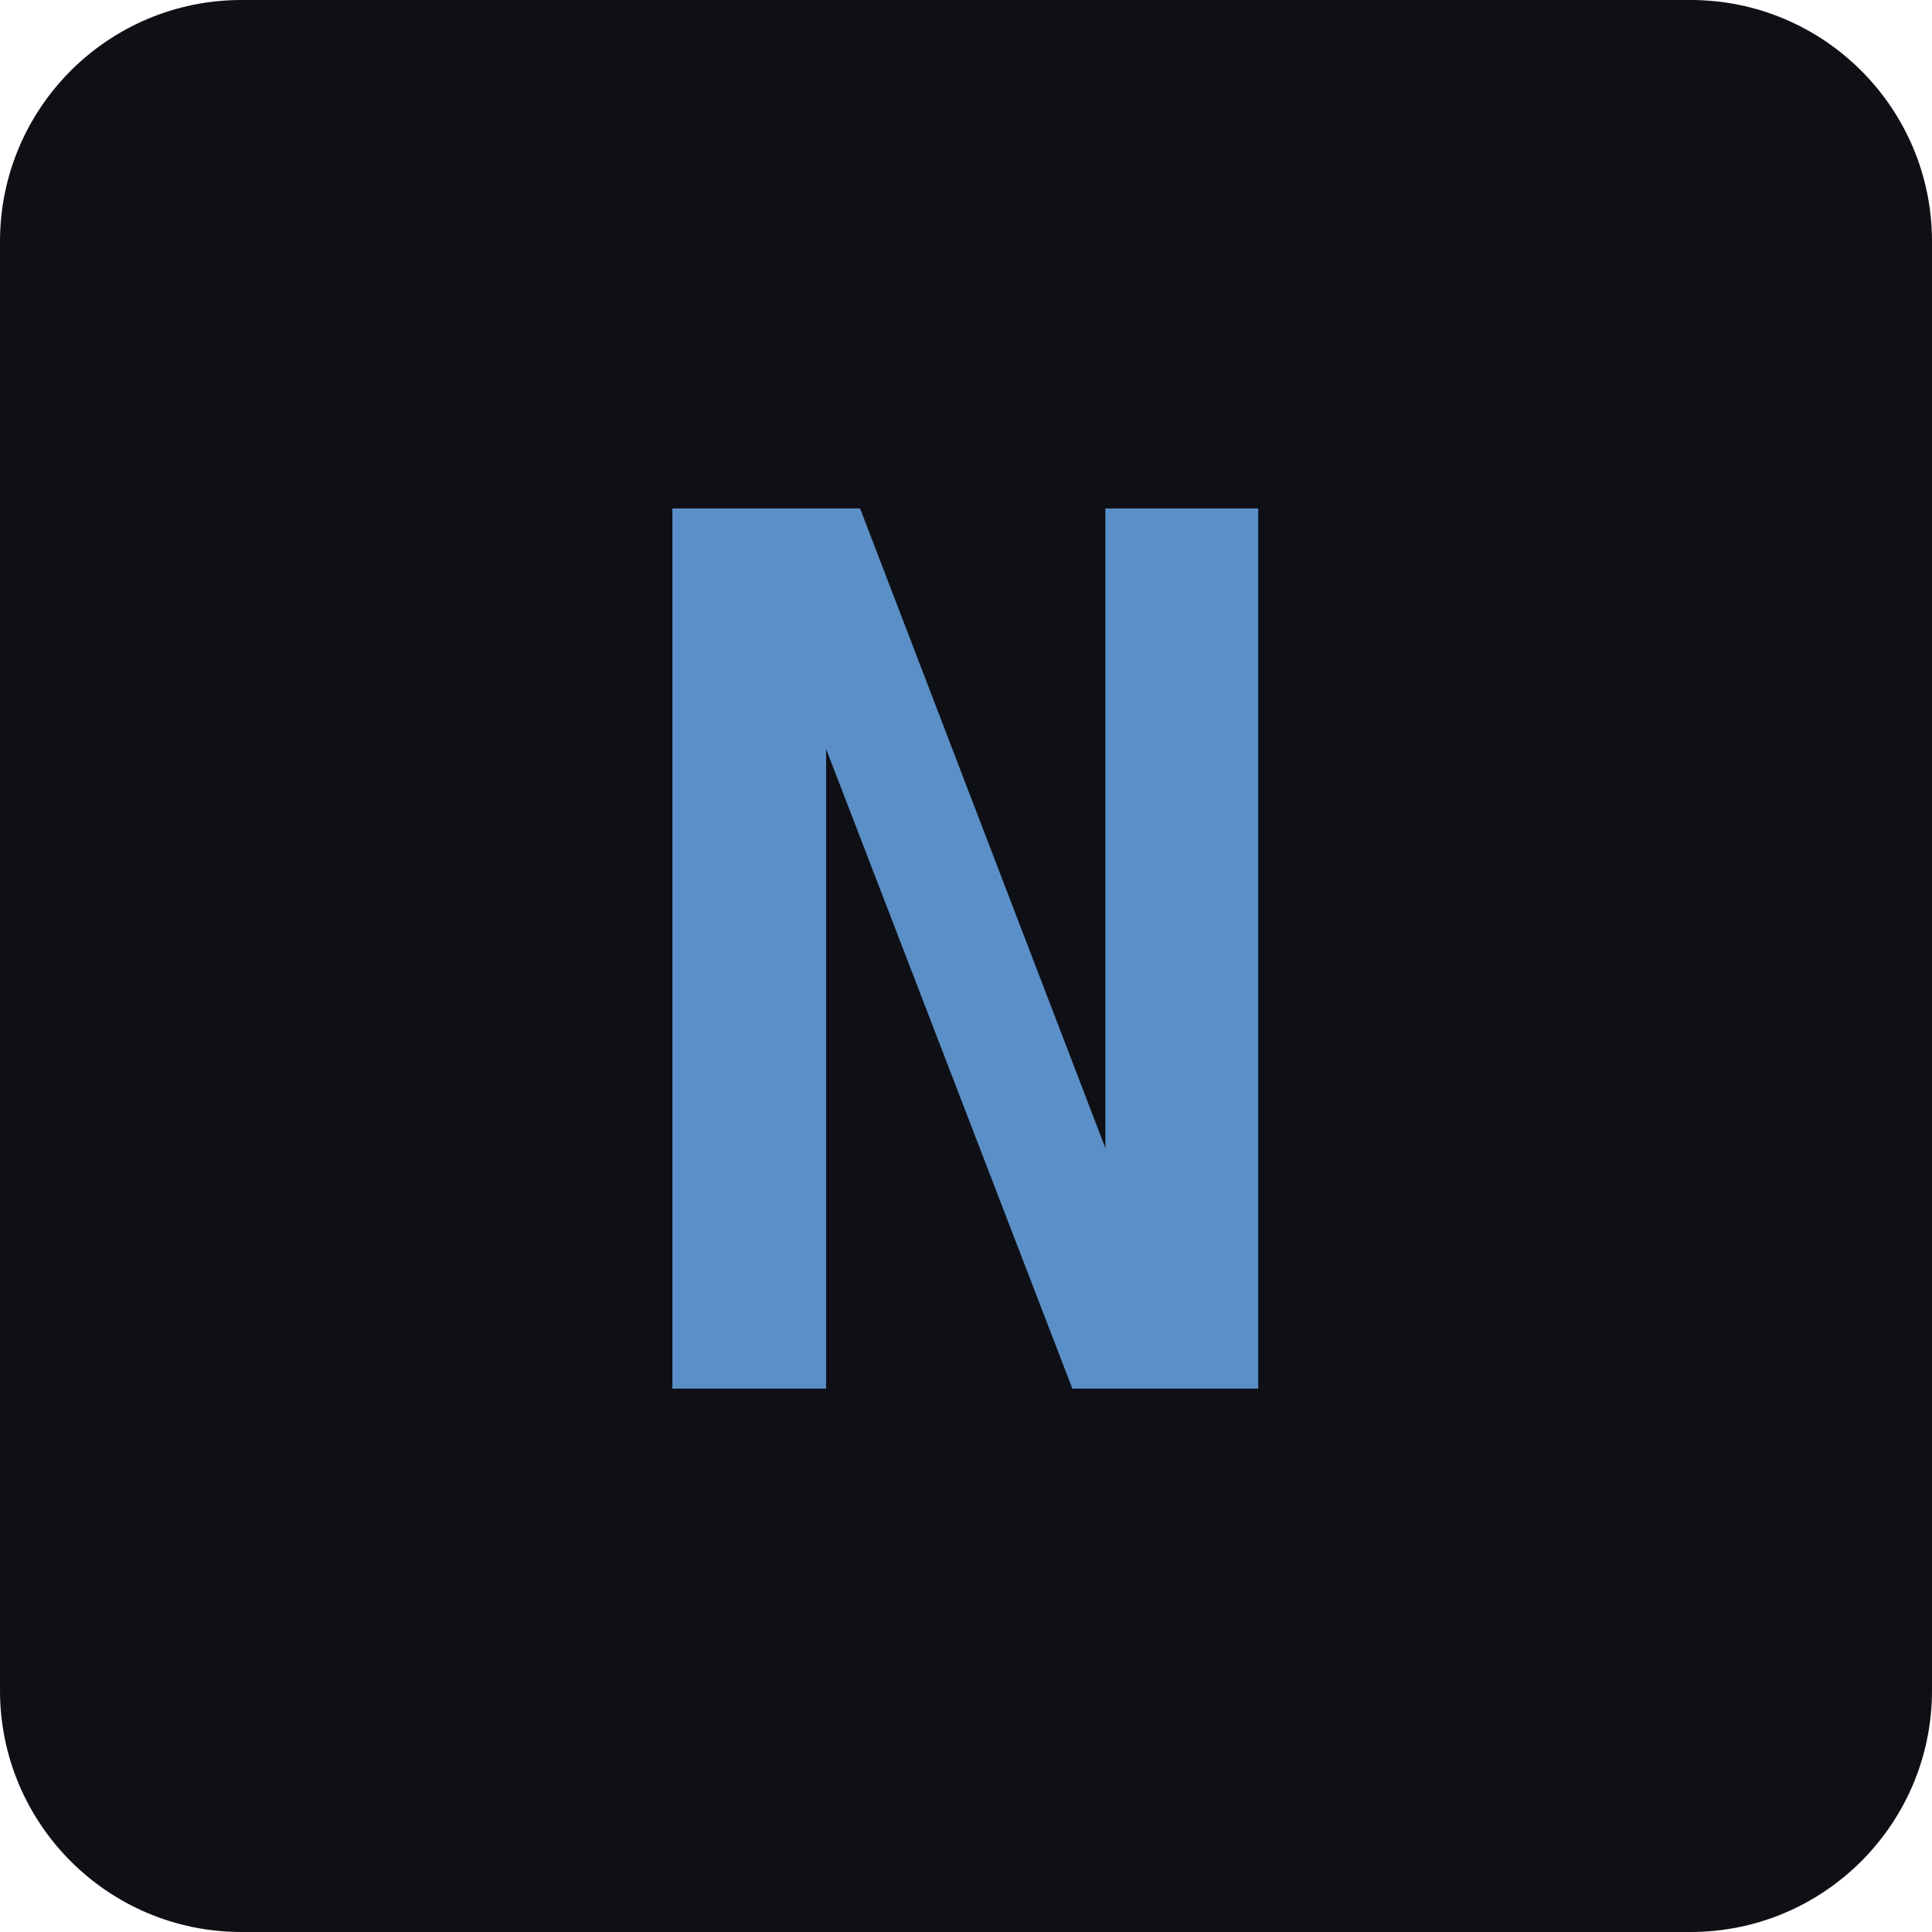
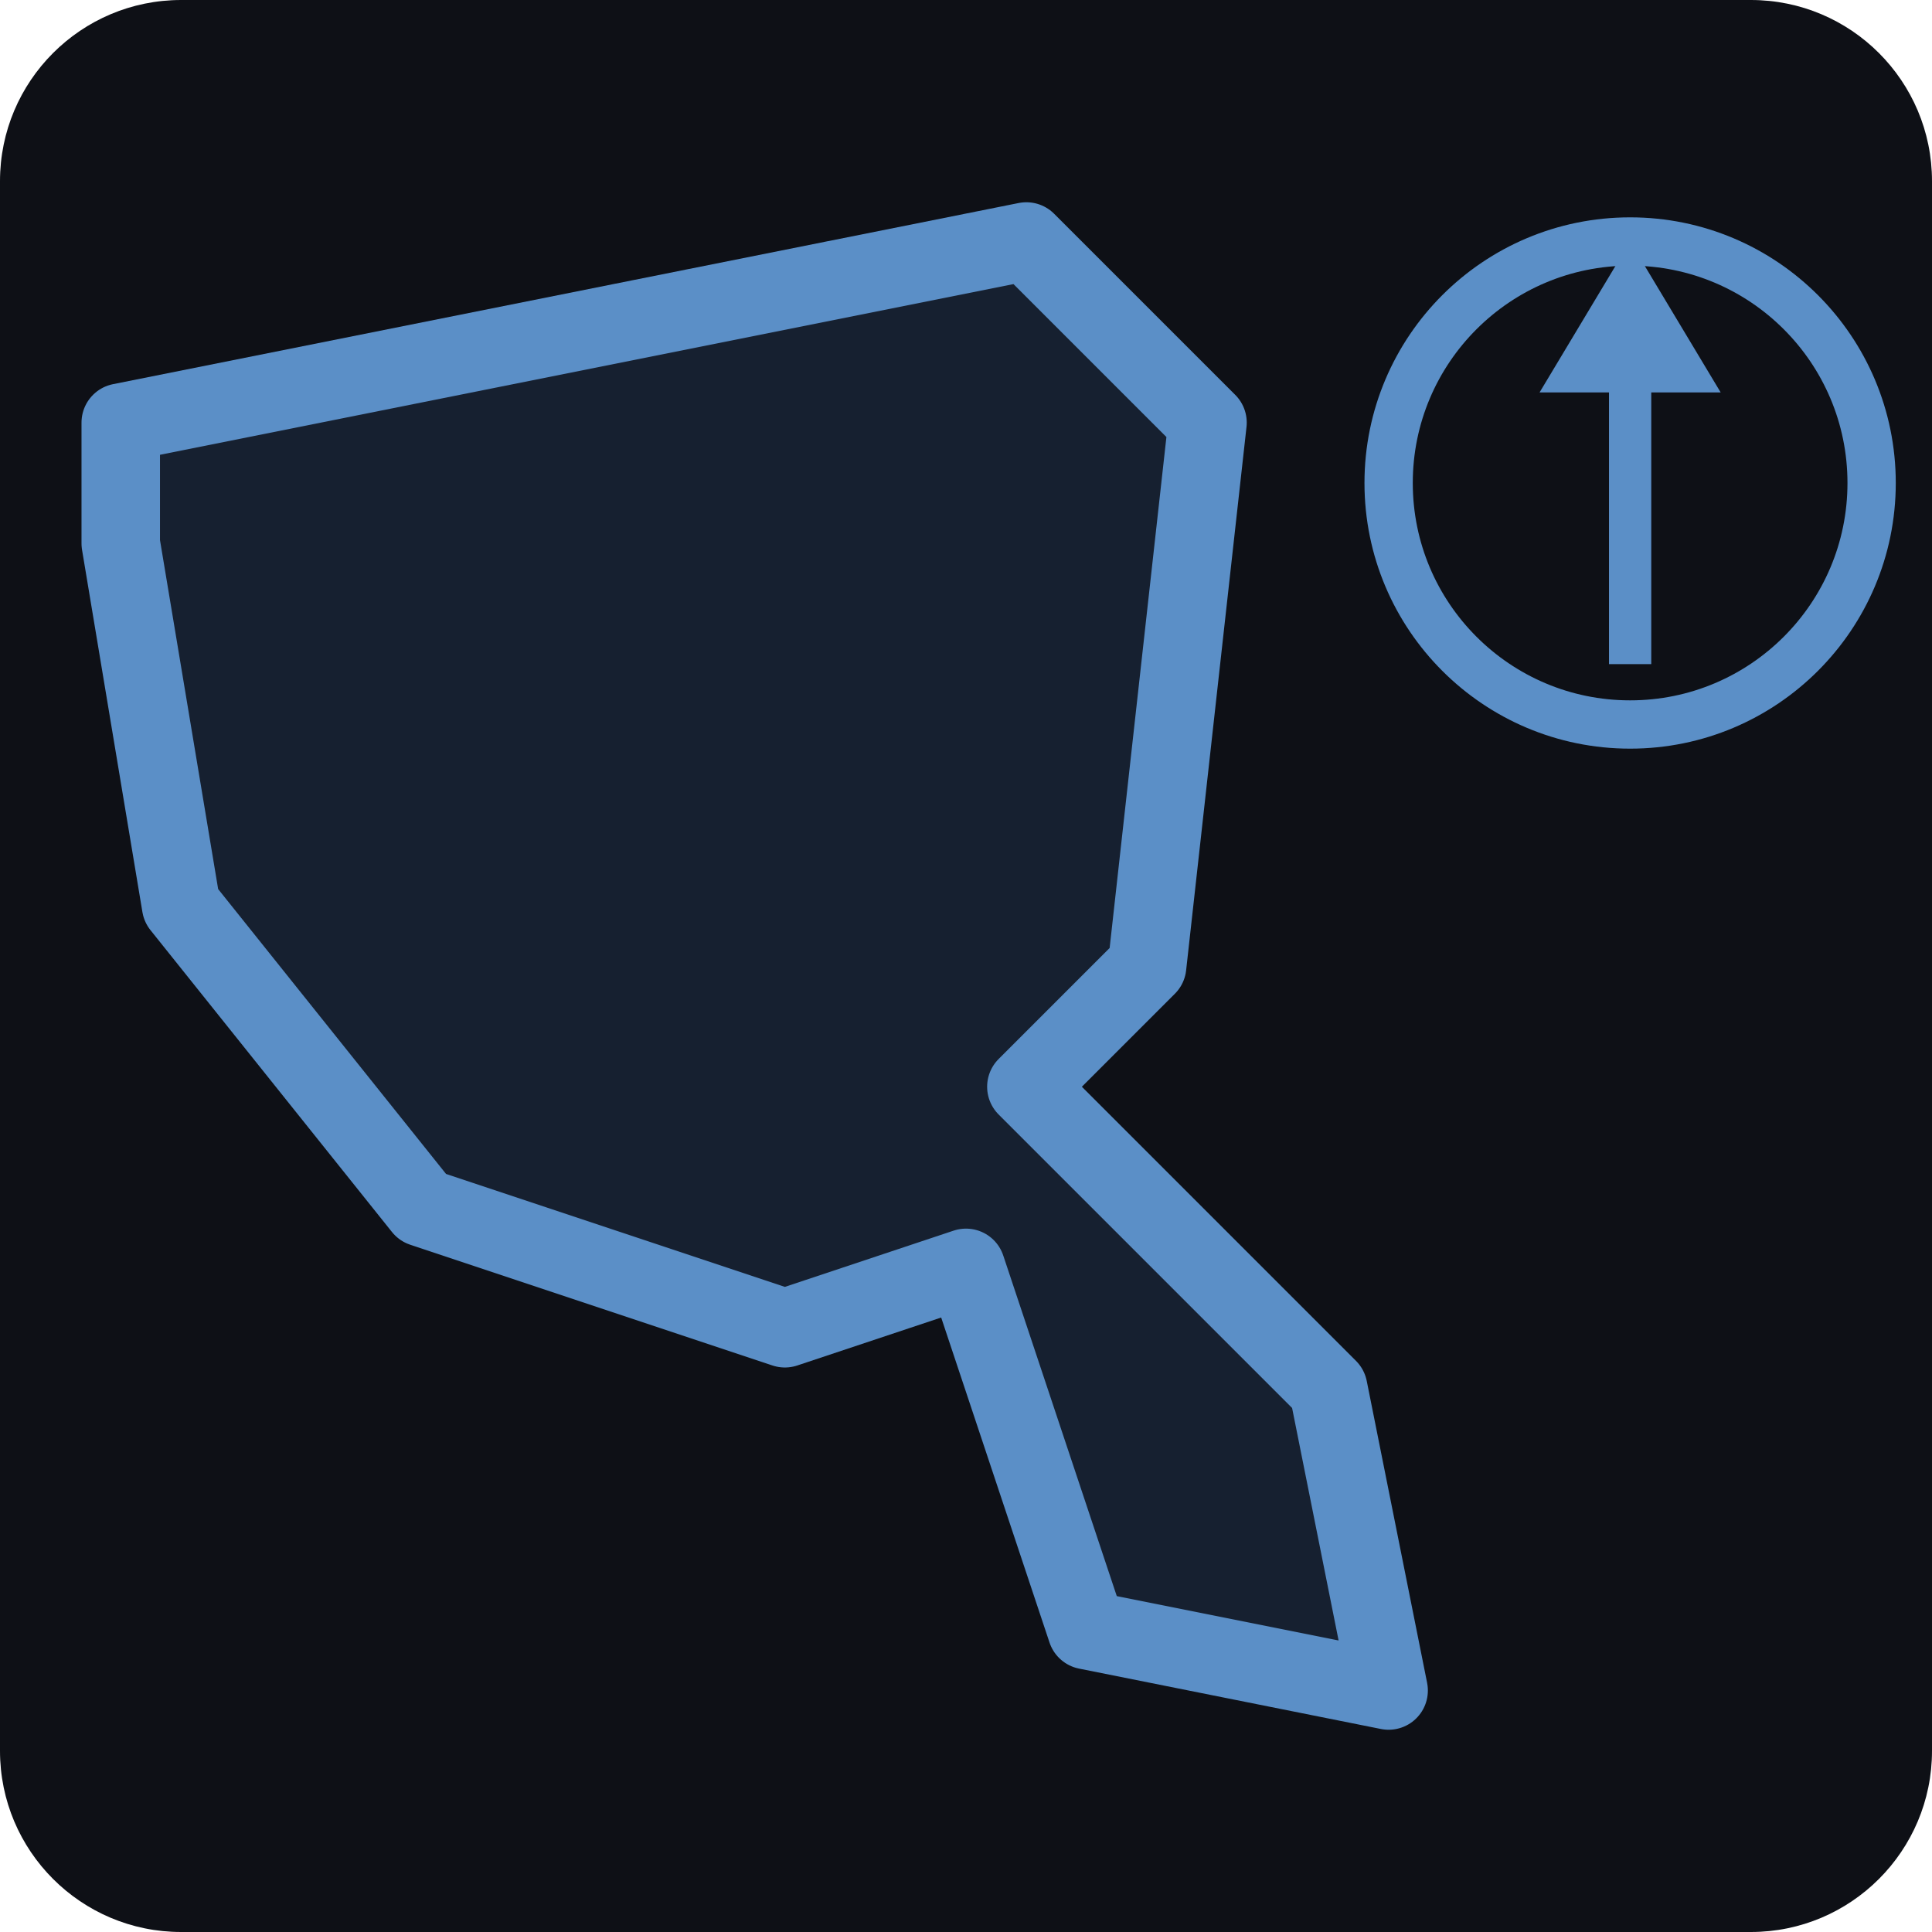
<svg xmlns="http://www.w3.org/2000/svg" viewBox="0 0 32 32">
-   <rect width="32" height="32" rx="4" fill="#0e1016" />
-   <text x="16" y="23" font-family="monospace" font-size="20" font-weight="bold" fill="#5b8fc7" text-anchor="middle">N</text>
+   <rect width="32" height="32" rx="3" fill="#0e1016" />
+   <path d="M2,7 L17,4 L20,7 L19,16 L17,18 L22,23 L23,28 L18,27 L16,21 L13,22 L7,20 L3,15 L2,9 Z" fill="#162030" stroke="#5b8fc7" stroke-width="1.3" stroke-linejoin="round" stroke-linecap="round" />
+   <circle cx="27" cy="8" r="4" fill="#0e1016" stroke="#5b8fc7" stroke-width="0.8" />
+   <line x1="27" y1="5" x2="27" y2="11" stroke="#5b8fc7" stroke-width="0.7" />
+   <polygon points="27,4 25.5,6.5 28.5,6.5" fill="#5b8fc7" />
</svg>
